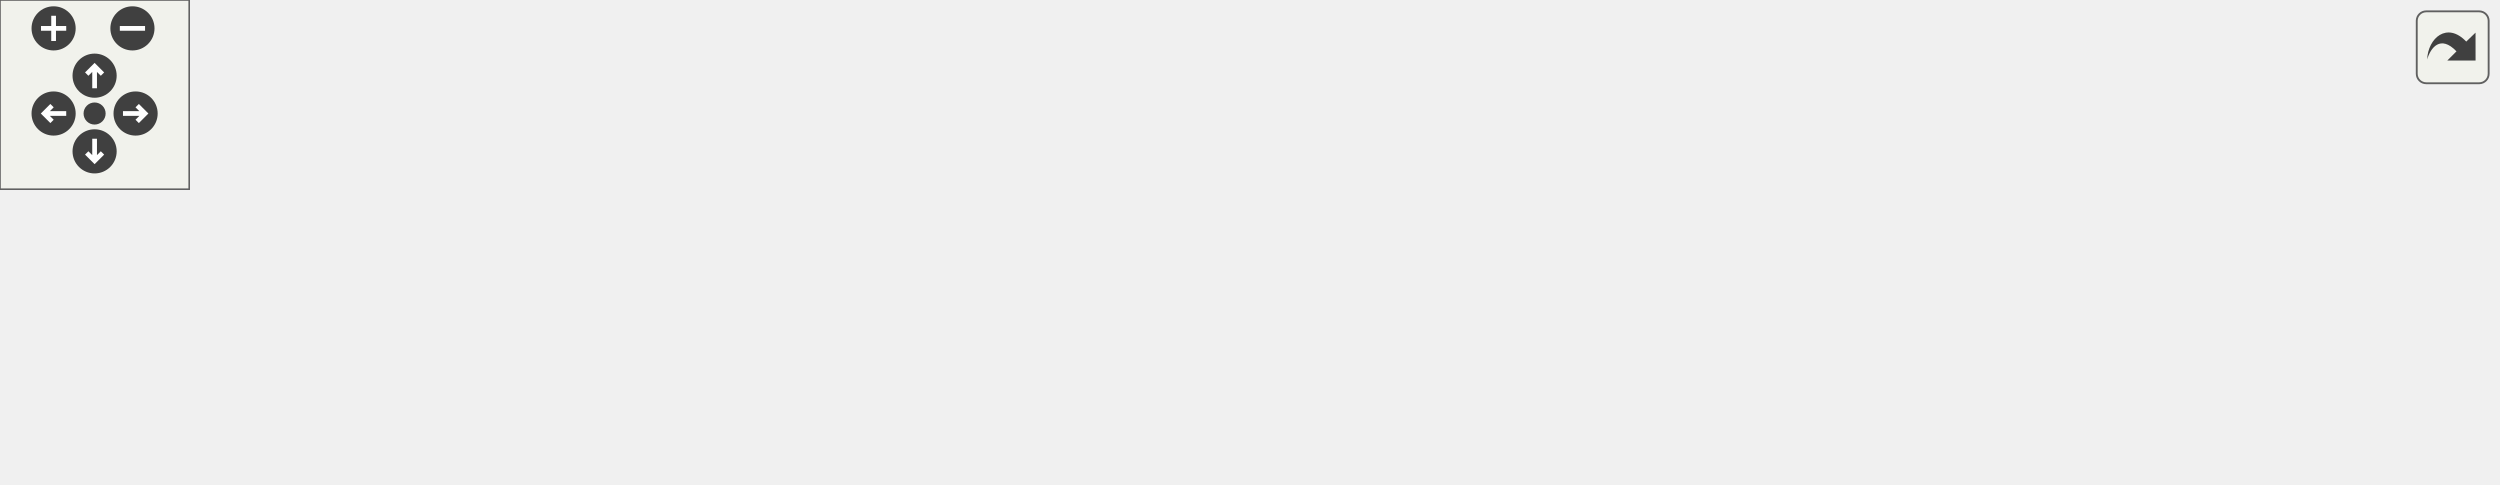
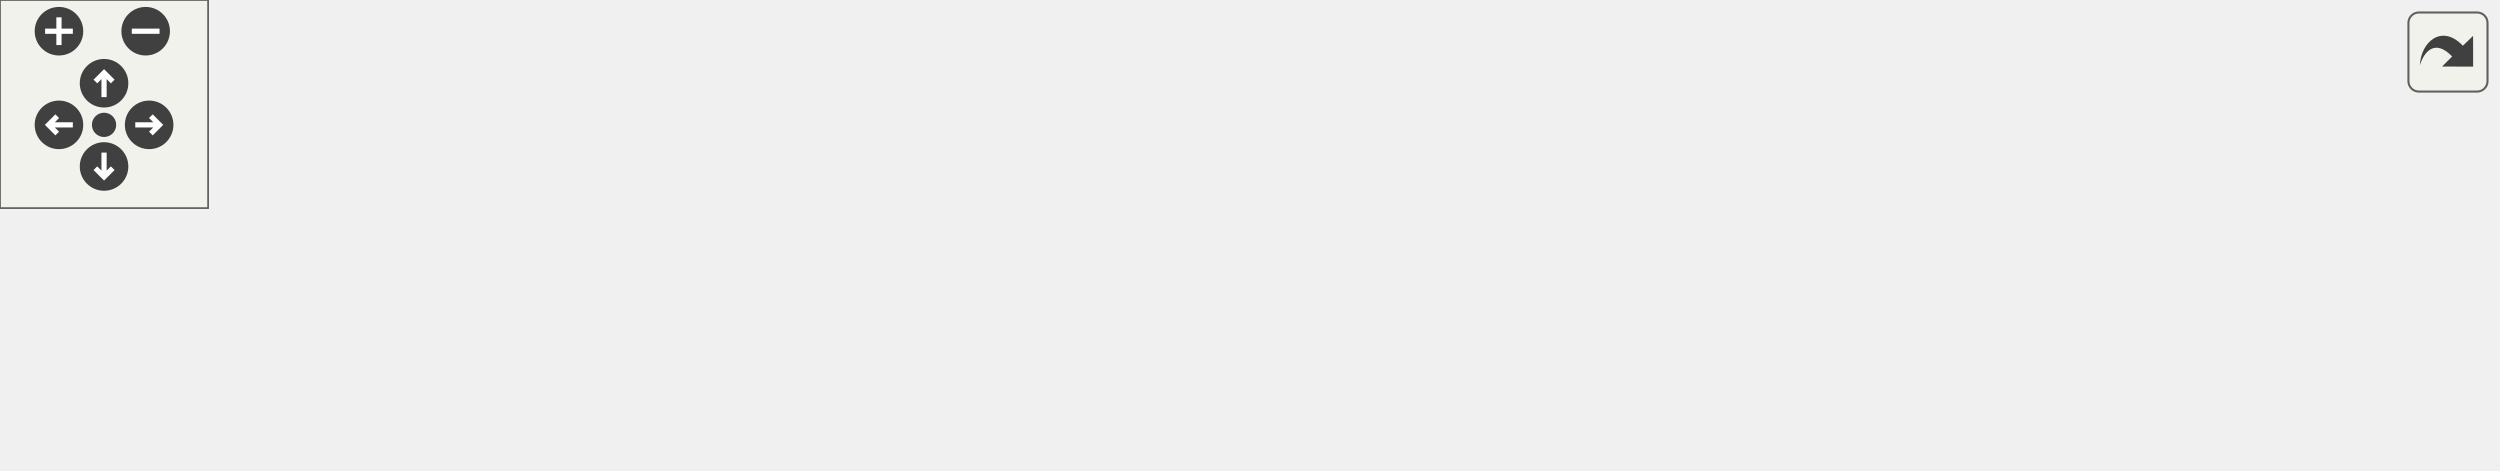
<svg xmlns="http://www.w3.org/2000/svg" xmlns:xlink="http://www.w3.org/1999/xlink" id="main" version="1.1" xml:space="preserve">
  <style type="text/css">
.edge:hover path { stroke: red; }
.edge:hover polygon { stroke: red; fill: red; }
</style>
  <defs>
    <circle id="rim" cx="0" cy="0" r="7" />
    <circle id="rim2" cx="0" cy="0" r="3.5" />
    <g id="zoomPlus">
      <use xlink:href="#rim" fill="#404040">
        <set attributeName="fill" to="#808080" begin="zoomplus.mouseover" end="zoomplus.mouseout" />
      </use>
      <path d="M-4,0h8M0,-4v8" fill="none" stroke="white" stroke-width="1.5" pointer-events="none" />
    </g>
    <g id="zoomMin">
      <use xlink:href="#rim" fill="#404040">
        <set attributeName="fill" to="#808080" begin="zoomminus.mouseover" end="zoomminus.mouseout" />
      </use>
      <path d="M-4,0h8" fill="none" stroke="white" stroke-width="1.5" pointer-events="none" />
    </g>
    <g id="dirArrow">
      <path fill="none" stroke="white" stroke-width="1.5" d="M0,-3.0v7 M-2.5,-0.5L0,-3.0L2.5,-0.5" />
    </g>
    <g id="resetDef">
      <use xlink:href="#rim2" fill="#404040">
        <set attributeName="fill" to="#808080" begin="reset.mouseover" end="reset.mouseout" />
      </use>
    </g>
  </defs>
  <svg id="graph" class="graph">
    <g id="viewport">
      <g id="node1" class="node">
-         <polygon fill="#bfbfbf" stroke="black" points="308.48,-75 308.48,-93 429.52,-93 429.52,-75 308.48,-75" />
-         <text text-anchor="middle" x="369" y="-81" font-family="Helvetica,sans-Serif" font-size="10.00">infrastructure_macros.h</text>
+         <polygon fill="#bfbfbf" stroke="black" points="252.48,-57 252.48,-75 373.52,-75 373.52,-57 252.48,-57" />
+         <text text-anchor="middle" x="313" y="-63" font-family="Helvetica,sans-Serif" font-size="10.00">infrastructure_macros.h</text>
      </g>
      <g id="node2" class="node">
-         <polygon fill="none" stroke="#bfbfbf" points="-0.781,-10 -0.781,-28 50.781,-28 50.781,-10 -0.781,-10" />
-         <text text-anchor="middle" x="25" y="-16" font-family="Helvetica,sans-Serif" font-size="10.00">sstream</text>
+         <polygon fill="none" stroke="#bfbfbf" points="-0.781,-1 -0.781,-19 50.781,-19 50.781,-1 -0.781,-1" />
+         <text text-anchor="middle" x="25" y="-7" font-family="Helvetica,sans-Serif" font-size="10.00">sstream</text>
      </g>
      <g id="edge1" class="edge">
-         <path fill="none" stroke="midnightblue" d="M308.442,-80.084C245.164,-75.684 143.642,-64.775 60,-38 55.754,-36.641 51.398,-34.805 47.265,-32.824" />
-         <polygon fill="midnightblue" stroke="midnightblue" points="48.667,-29.608 38.181,-28.094 45.434,-35.816 48.667,-29.608" />
+         <path fill="none" stroke="midnightblue" d="M261.413,-56.998C212.331,-49.121 136.209,-36.223 61.056,-20.095" />
+         <polygon fill="midnightblue" stroke="midnightblue" points="61.456,-16.601 50.942,-17.904 59.974,-23.442 61.456,-16.601" />
      </g>
      <g id="node3" class="node">
-         <polygon fill="none" stroke="#bfbfbf" points="68.828,-10 68.828,-28 123.172,-28 123.172,-10 68.828,-10" />
-         <text text-anchor="middle" x="96" y="-16" font-family="Helvetica,sans-Serif" font-size="10.00">iostream</text>
+         <polygon fill="none" stroke="#bfbfbf" points="68.828,-1 68.828,-19 123.172,-19 123.172,-1 68.828,-1" />
+         <text text-anchor="middle" x="96" y="-7" font-family="Helvetica,sans-Serif" font-size="10.00">iostream</text>
      </g>
      <g id="edge2" class="edge">
-         <path fill="none" stroke="midnightblue" d="M308.415,-76.185C259.817,-69.61 190.329,-57.696 132,-38 127.755,-36.566 123.377,-34.722 119.2,-32.762" />
-         <polygon fill="midnightblue" stroke="midnightblue" points="120.481,-29.488 109.975,-28.118 117.334,-35.74 120.481,-29.488" />
+         <path fill="none" stroke="midnightblue" d="M280.628,-56.965C246.392,-48.465 190.533,-34.587 133.435,-20.356" />
+         <polygon fill="midnightblue" stroke="midnightblue" points="134.066,-16.906 123.516,-17.883 132.373,-23.698 134.066,-16.906" />
      </g>
      <g id="node4" class="node">
-         <polygon fill="none" stroke="#bfbfbf" points="140.773,-10 140.773,-28 181.227,-28 181.227,-10 140.773,-10" />
-         <text text-anchor="middle" x="161" y="-16" font-family="Helvetica,sans-Serif" font-size="10.00">string</text>
+         <polygon fill="none" stroke="#bfbfbf" points="140.773,-1 140.773,-19 181.227,-19 181.227,-1 140.773,-1" />
+         <text text-anchor="middle" x="161" y="-7" font-family="Helvetica,sans-Serif" font-size="10.00">string</text>
      </g>
      <g id="edge3" class="edge">
-         <path fill="none" stroke="midnightblue" d="M321.697,-74.964C285.114,-67.824 233.677,-55.744 191,-38 187.803,-36.671 184.543,-35.041 181.405,-33.311" />
-         <polygon fill="midnightblue" stroke="midnightblue" points="182.929,-30.144 172.55,-28.017 179.337,-36.152 182.929,-30.144" />
+         <path fill="none" stroke="midnightblue" d="M290.244,-56.916C263.87,-47.546 220.305,-32.069 191.137,-21.707" />
+         <polygon fill="midnightblue" stroke="midnightblue" points="192.067,-18.323 181.472,-18.273 189.724,-24.919 192.067,-18.323" />
      </g>
      <g id="node5" class="node">
        <g id="a_node5">
          <a xlink:href="compiler__macros_8h.html" target="_top" xlink:title="Various compiler workarounds. ">
-             <polygon fill="none" stroke="black" points="199.544,-10 199.544,-28 324.456,-28 324.456,-10 199.544,-10" />
-             <text text-anchor="middle" x="262" y="-16" font-family="Helvetica,sans-Serif" font-size="10.00">RMF/compiler_macros.h</text>
+             <polygon fill="none" stroke="black" points="199.544,-1 199.544,-19 324.456,-19 324.456,-1 199.544,-1" />
+             <text text-anchor="middle" x="262" y="-7" font-family="Helvetica,sans-Serif" font-size="10.00">RMF/compiler_macros.h</text>
          </a>
        </g>
      </g>
      <g id="edge4" class="edge">
-         <path fill="none" stroke="midnightblue" d="M355.012,-74.764C337.05,-64.188 305.663,-45.708 284.368,-33.17" />
-         <polygon fill="midnightblue" stroke="midnightblue" points="286.047,-30.097 275.654,-28.039 282.495,-36.129 286.047,-30.097" />
+         <path fill="none" stroke="midnightblue" d="M305.031,-56.562C297.502,-48.59 286.021,-36.434 276.811,-26.683" />
+         <polygon fill="midnightblue" stroke="midnightblue" points="279.157,-24.068 269.746,-19.201 274.068,-28.875 279.157,-24.068" />
      </g>
      <g id="node6" class="node">
-         <polygon fill="none" stroke="black" points="342,-1 342,-37 396,-37 396,-1 342,-1" />
-         <text text-anchor="middle" x="368.734" y="-16" font-family="Helvetica,sans-Serif" font-size="10.00">Node6</text>
+         <polygon fill="none" stroke="#bfbfbf" points="342.384,-1 342.384,-19 385.616,-19 385.616,-1 342.384,-1" />
+         <text text-anchor="middle" x="364" y="-7" font-family="Helvetica,sans-Serif" font-size="10.00">vector</text>
      </g>
      <g id="edge5" class="edge">
-         <path fill="none" stroke="midnightblue" d="M369,-74.764C369,-67.684 369,-57.062 369,-47.051" />
-         <polygon fill="midnightblue" stroke="midnightblue" points="372.5,-47.015 369,-37.015 365.5,-47.015 372.5,-47.015" />
+         <path fill="none" stroke="midnightblue" d="M320.969,-56.562C328.498,-48.59 339.979,-36.434 349.189,-26.683" />
+         <polygon fill="midnightblue" stroke="midnightblue" points="351.932,-28.875 356.254,-19.201 346.843,-24.068 351.932,-28.875" />
      </g>
      <g id="node7" class="node">
-         <polygon fill="none" stroke="#bfbfbf" points="414.384,-10 414.384,-28 457.616,-28 457.616,-10 414.384,-10" />
-         <text text-anchor="middle" x="436" y="-16" font-family="Helvetica,sans-Serif" font-size="10.00">vector</text>
+         <polygon fill="none" stroke="#bfbfbf" points="403.306,-1 403.306,-19 492.694,-19 492.694,-1 403.306,-1" />
+         <text text-anchor="middle" x="448" y="-7" font-family="Helvetica,sans-Serif" font-size="10.00">boost/config.hpp</text>
      </g>
      <g id="edge6" class="edge">
-         <path fill="none" stroke="midnightblue" d="M377.759,-74.764C388.451,-64.71 406.741,-47.512 419.976,-35.067" />
-         <polygon fill="midnightblue" stroke="midnightblue" points="422.563,-37.439 427.451,-28.039 417.768,-32.339 422.563,-37.439" />
+         <path fill="none" stroke="midnightblue" d="M333.211,-56.916C355.778,-47.889 392.517,-33.193 418.341,-22.864" />
+         <polygon fill="midnightblue" stroke="midnightblue" points="419.666,-26.103 427.651,-19.14 417.066,-19.604 419.666,-26.103" />
      </g>
      <g id="node8" class="node">
-         <polygon fill="none" stroke="#bfbfbf" points="475.306,-10 475.306,-28 564.694,-28 564.694,-10 475.306,-10" />
-         <text text-anchor="middle" x="520" y="-16" font-family="Helvetica,sans-Serif" font-size="10.00">boost/config.hpp</text>
+         <polygon fill="none" stroke="#bfbfbf" points="510.53,-1 510.53,-19 605.47,-19 605.47,-1 510.53,-1" />
+         <text text-anchor="middle" x="558" y="-7" font-family="Helvetica,sans-Serif" font-size="10.00">boost/version.hpp</text>
      </g>
      <g id="edge7" class="edge">
-         <path fill="none" stroke="midnightblue" d="M388.431,-74.893C414.481,-64.025 460.93,-44.645 491.092,-32.061" />
-         <polygon fill="midnightblue" stroke="midnightblue" points="492.762,-35.157 500.643,-28.076 490.066,-28.697 492.762,-35.157" />
+         <path fill="none" stroke="midnightblue" d="M349.414,-56.974C392.507,-47.476 464.339,-31.644 511.439,-21.262" />
+         <polygon fill="midnightblue" stroke="midnightblue" points="512.373,-24.641 521.386,-19.07 510.867,-17.805 512.373,-24.641" />
      </g>
      <g id="node9" class="node">
-         <polygon fill="none" stroke="#bfbfbf" points="582.53,-10 582.53,-28 677.47,-28 677.47,-10 582.53,-10" />
-         <text text-anchor="middle" x="630" y="-16" font-family="Helvetica,sans-Serif" font-size="10.00">boost/version.hpp</text>
+         <polygon fill="none" stroke="#bfbfbf" points="622.971,-1 622.971,-19 719.029,-19 719.029,-1 622.971,-1" />
+         <text text-anchor="middle" x="671" y="-7" font-family="Helvetica,sans-Serif" font-size="10.00">boost/foreach.hpp</text>
      </g>
      <g id="edge8" class="edge">
-         <path fill="none" stroke="midnightblue" d="M410.677,-74.935C452.091,-66.657 517.294,-52.908 573,-38 580.667,-35.948 588.841,-33.516 596.534,-31.113" />
-         <polygon fill="midnightblue" stroke="midnightblue" points="597.822,-34.376 606.288,-28.006 595.697,-27.706 597.822,-34.376" />
-       </g>
-       <g id="node10" class="node">
-         <polygon fill="none" stroke="#bfbfbf" points="694.971,-10 694.971,-28 791.029,-28 791.029,-10 694.971,-10" />
-         <text text-anchor="middle" x="743" y="-16" font-family="Helvetica,sans-Serif" font-size="10.00">boost/foreach.hpp</text>
-       </g>
-       <g id="edge9" class="edge">
-         <path fill="none" stroke="midnightblue" d="M429.721,-77.386C493.931,-70.753 597.918,-58.016 686,-38 694.111,-36.157 702.732,-33.703 710.746,-31.202" />
-         <polygon fill="midnightblue" stroke="midnightblue" points="712.053,-34.458 720.491,-28.051 709.899,-27.797 712.053,-34.458" />
+         <path fill="none" stroke="midnightblue" d="M367.671,-56.964C425.879,-48.377 520.981,-34.26 612.782,-20.178" />
+         <polygon fill="midnightblue" stroke="midnightblue" points="613.45,-23.616 622.802,-18.639 612.387,-16.697 613.45,-23.616" />
      </g>
    </g>
  </svg>
  <g id="navigator" transform="translate(0 0)" fill="#404254">
    <rect fill="#f2f5e9" fill-opacity="0.5" stroke="#606060" stroke-width=".5" x="0" y="0" width="60" height="60" />
    <use id="zoomplus" xlink:href="#zoomPlus" x="17" y="9" />
    <use id="zoomminus" xlink:href="#zoomMin" x="42" y="9" />
    <use id="reset" xlink:href="#resetDef" x="30" y="36" />
    <g id="arrowUp" xlink:href="#dirArrow" transform="translate(30 24)">
      <use xlink:href="#rim" fill="#404040">
        <set attributeName="fill" to="#808080" begin="arrowUp.mouseover" end="arrowUp.mouseout" />
      </use>
      <path fill="none" stroke="white" stroke-width="1.5" d="M0,-3.0v7 M-2.5,-0.5L0,-3.0L2.5,-0.5" />
    </g>
    <g id="arrowRight" xlink:href="#dirArrow" transform="rotate(90) translate(36 -43)">
      <use xlink:href="#rim" fill="#404040">
        <set attributeName="fill" to="#808080" begin="arrowRight.mouseover" end="arrowRight.mouseout" />
      </use>
      <path fill="none" stroke="white" stroke-width="1.5" d="M0,-3.0v7 M-2.5,-0.5L0,-3.0L2.5,-0.5" />
    </g>
    <g id="arrowDown" xlink:href="#dirArrow" transform="rotate(180) translate(-30 -48)">
      <use xlink:href="#rim" fill="#404040">
        <set attributeName="fill" to="#808080" begin="arrowDown.mouseover" end="arrowDown.mouseout" />
      </use>
      <path fill="none" stroke="white" stroke-width="1.5" d="M0,-3.0v7 M-2.5,-0.5L0,-3.0L2.5,-0.5" />
    </g>
    <g id="arrowLeft" xlink:href="#dirArrow" transform="rotate(270) translate(-36 17)">
      <use xlink:href="#rim" fill="#404040">
        <set attributeName="fill" to="#808080" begin="arrowLeft.mouseover" end="arrowLeft.mouseout" />
      </use>
      <path fill="none" stroke="white" stroke-width="1.5" d="M0,-3.0v7 M-2.5,-0.5L0,-3.0L2.5,-0.5" />
    </g>
  </g>
  <svg viewBox="0 0 15 15" width="100%" height="30px" preserveAspectRatio="xMaxYMin meet">
    <g id="arrow_out" transform="scale(0.3 0.3)">
      <a xlink:href="infrastructure__macros_8h__incl_org.svg" target="_base">
        <rect id="button" ry="5" rx="5" y="6" x="6" height="38" width="38" fill="#f2f5e9" fill-opacity="0.5" stroke="#606060" stroke-width="1.0" />
        <path id="arrow" d="M 11.5,31.437 C 11.94,20.098 22.043,11.323 32.159,21.979 L 37.069,17.246 C 37.069,17.246 37.088,32 37.088,32 L 22.16,31.978 C 22.16,31.978 26.998,27.14 26.998,27.14 C 18.529,18.264 13.292,25.23 11.5,31.437 z" style="fill:#404040;" />
      </a>
    </g>
  </svg>
</svg>
